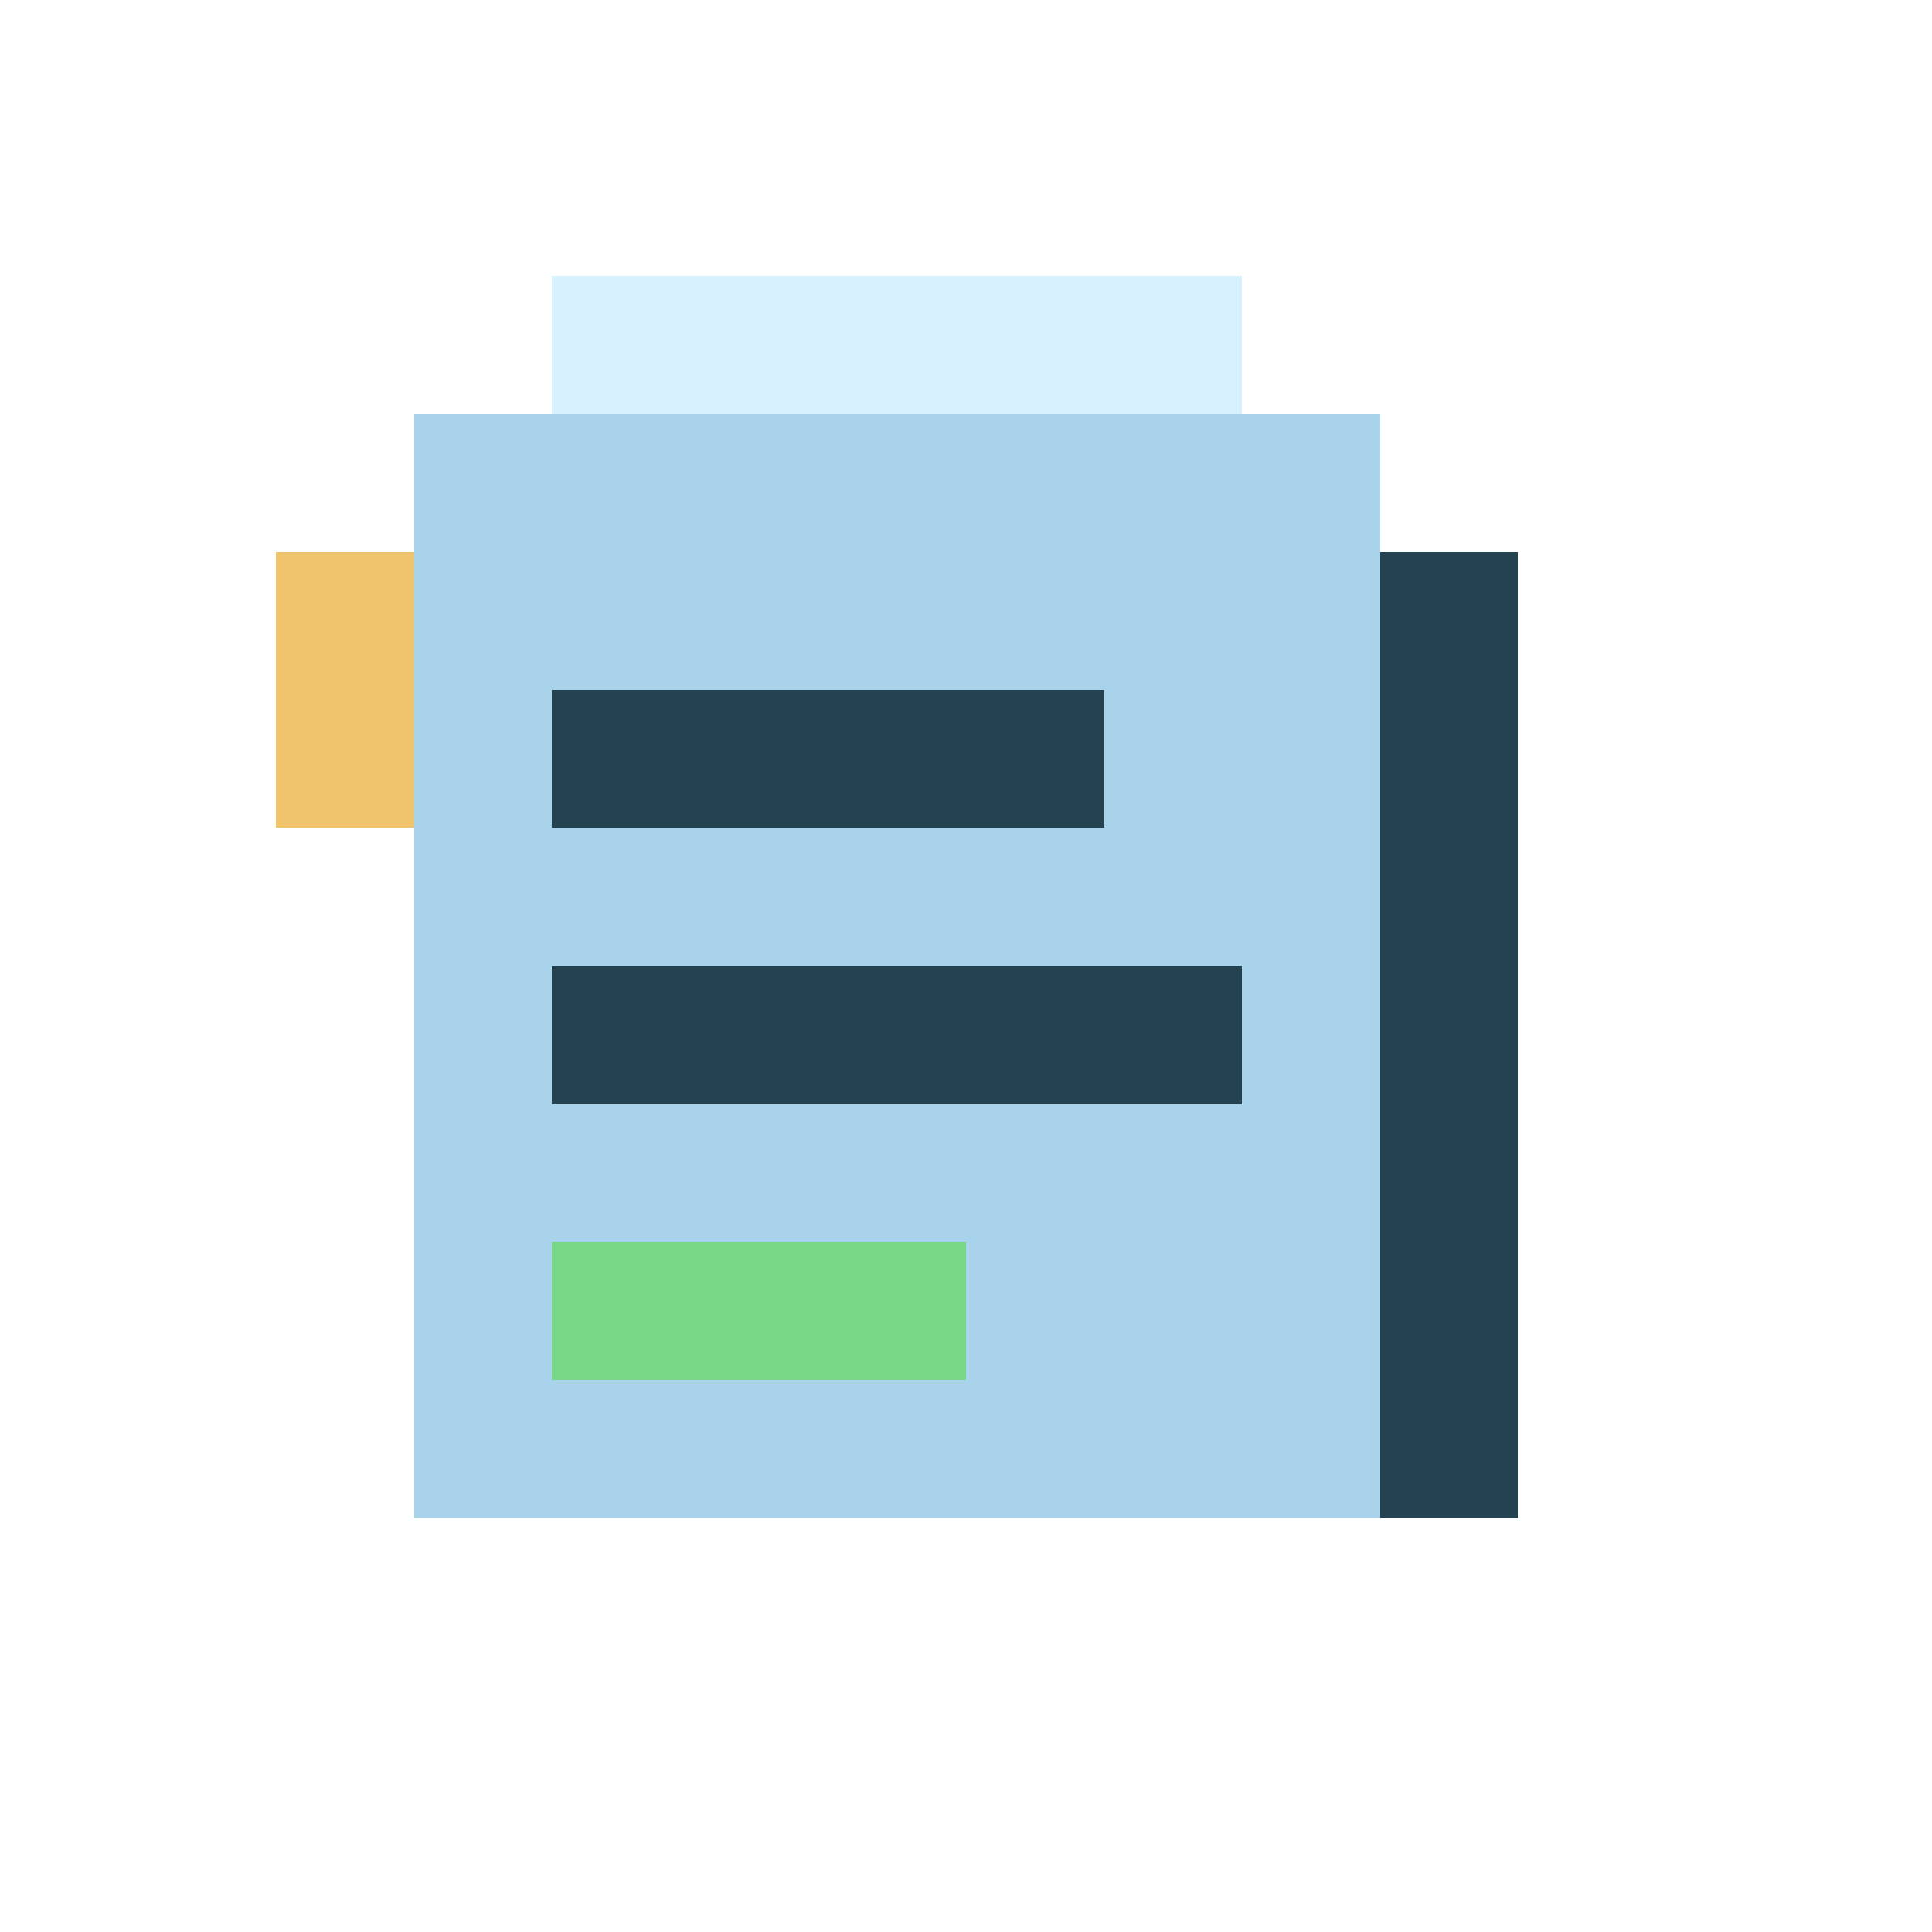
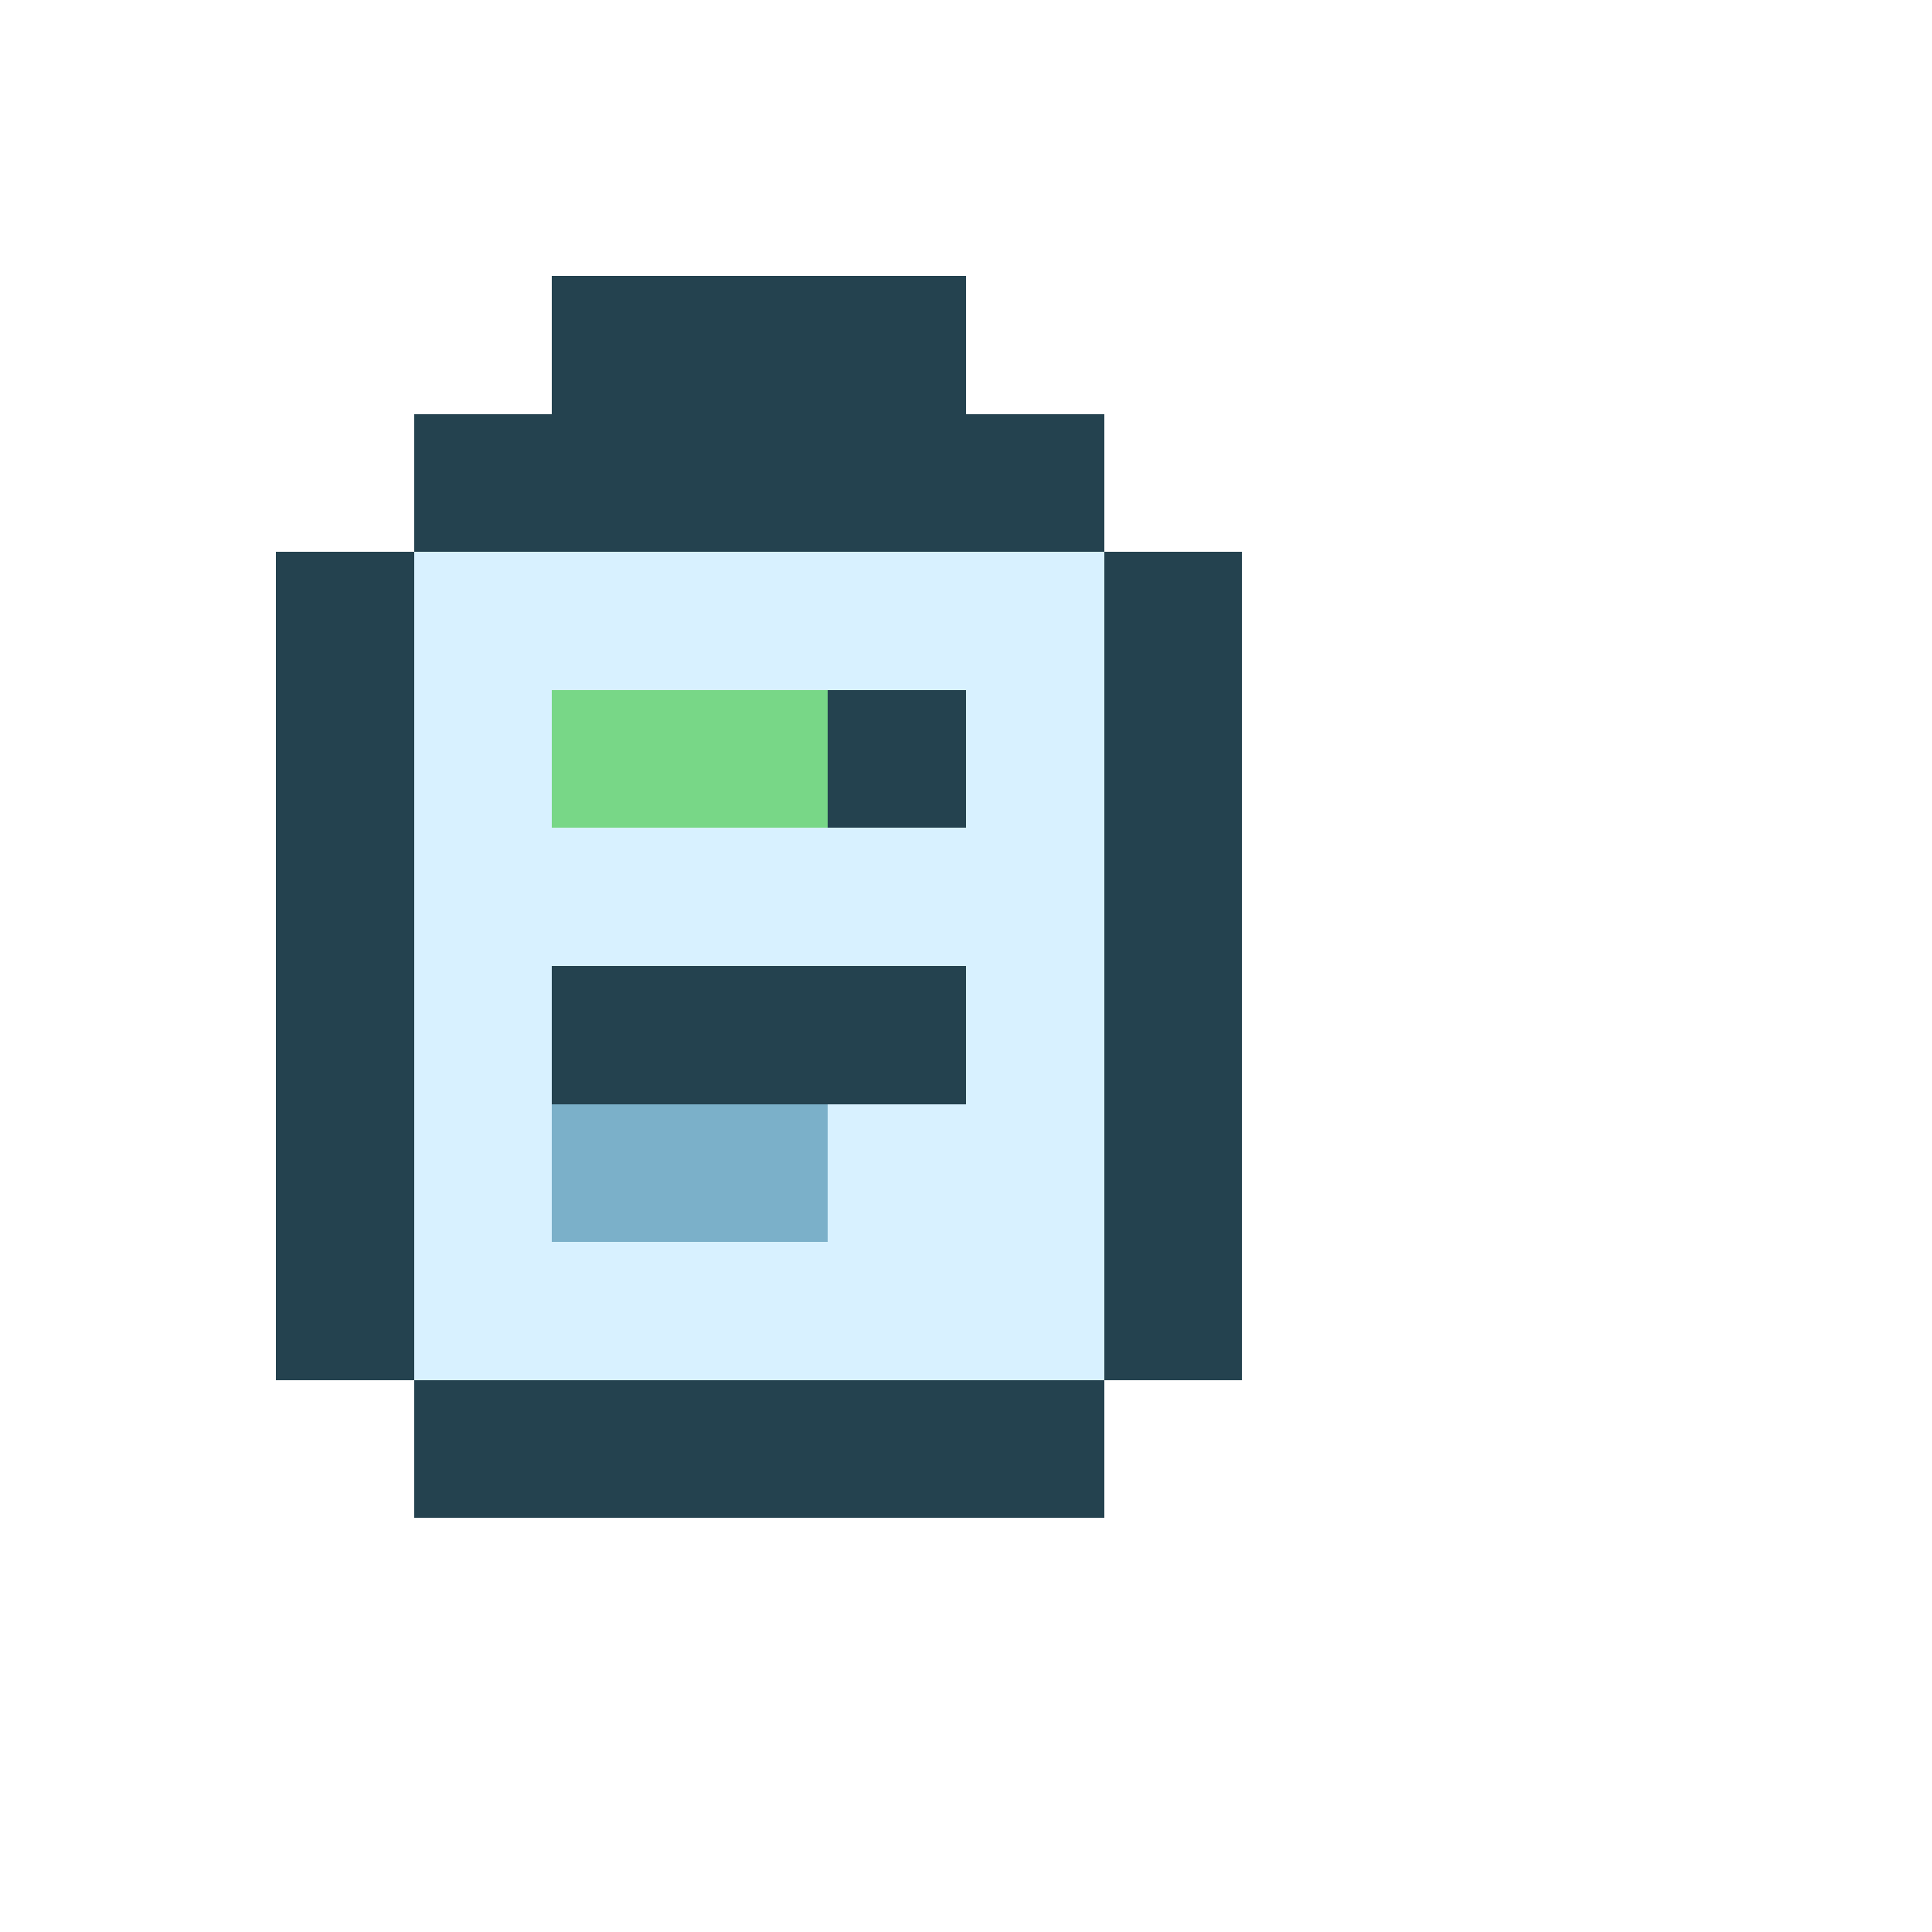
<svg xmlns="http://www.w3.org/2000/svg" width="14" height="14" viewBox="0 0 14 14" shape-rendering="crispEdges">
  <rect width="14" height="14" fill="none" />
-   <rect x="4" y="2" width="5" height="1" fill="#d8f1ff" />
-   <rect x="3" y="3" width="7" height="8" fill="#a9d3ea" />
-   <rect x="10" y="4" width="1" height="7" fill="#24424f" />
-   <rect x="4" y="5" width="4" height="1" fill="#24424f" />
-   <rect x="4" y="7" width="5" height="1" fill="#24424f" />
-   <rect x="4" y="9" width="3" height="1" fill="#78d787" />
-   <rect x="2" y="4" width="1" height="2" fill="#f0c46c" />
+   <rect x="4" y="2" width="3" height="1" fill="#24424f" />
+   <rect x="3" y="3" width="5" height="1" fill="#24424f" />
+   <rect x="2" y="4" width="1" height="6" fill="#24424f" />
+   <rect x="8" y="4" width="1" height="6" fill="#24424f" />
+   <rect x="3" y="10" width="5" height="1" fill="#24424f" />
+   <rect x="3" y="4" width="5" height="6" fill="#d8f1ff" />
+   <rect x="4" y="5" width="2" height="1" fill="#78d787" />
+   <rect x="6" y="5" width="1" height="1" fill="#24424f" />
+   <rect x="4" y="7" width="3" height="1" fill="#24424f" />
+   <rect x="4" y="8" width="2" height="1" fill="#7bb0c9" />
</svg>
